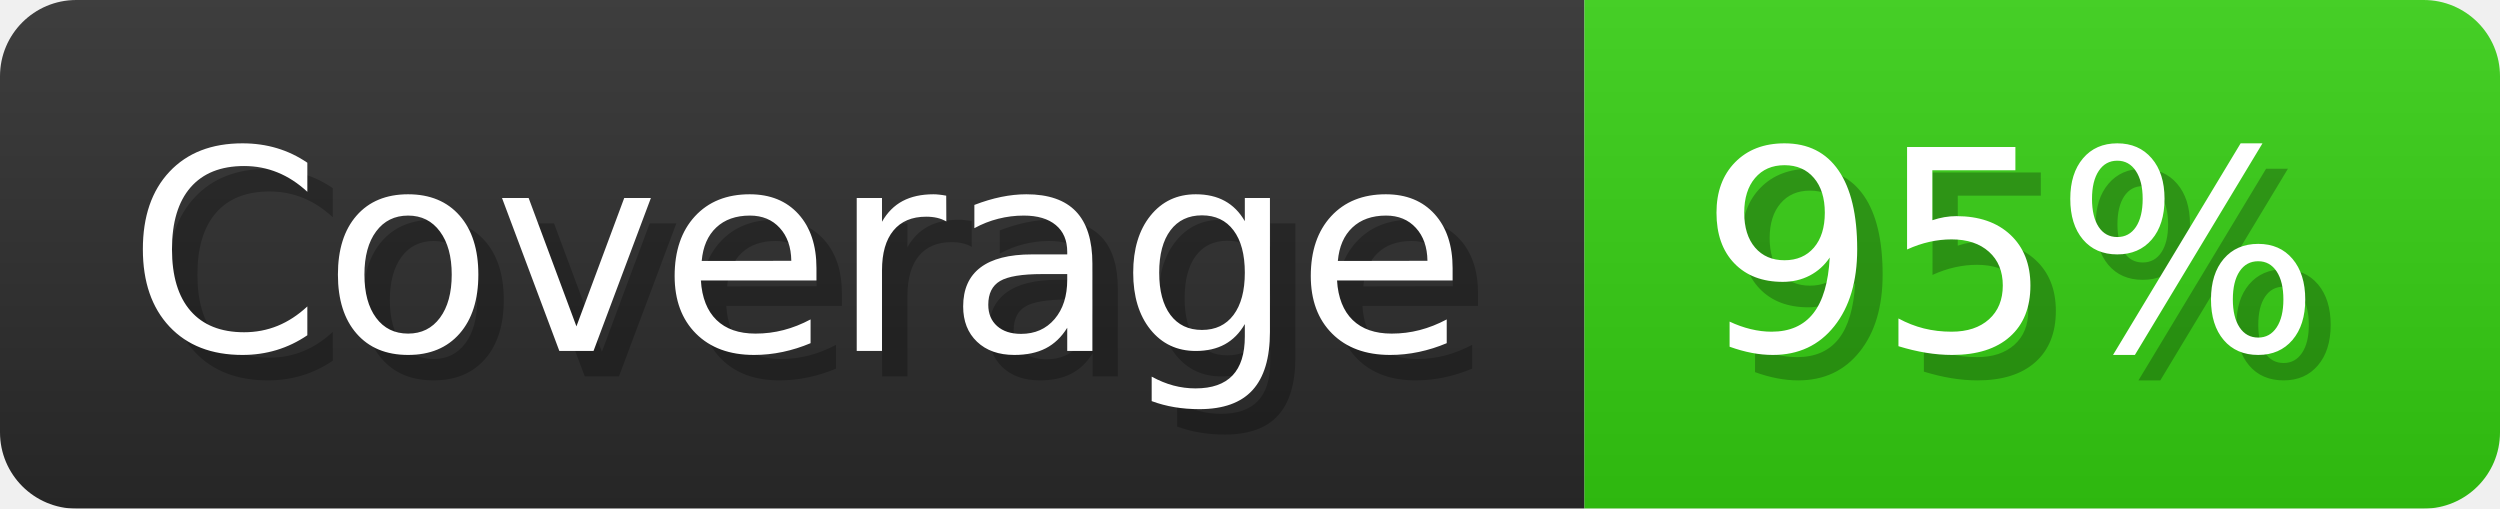
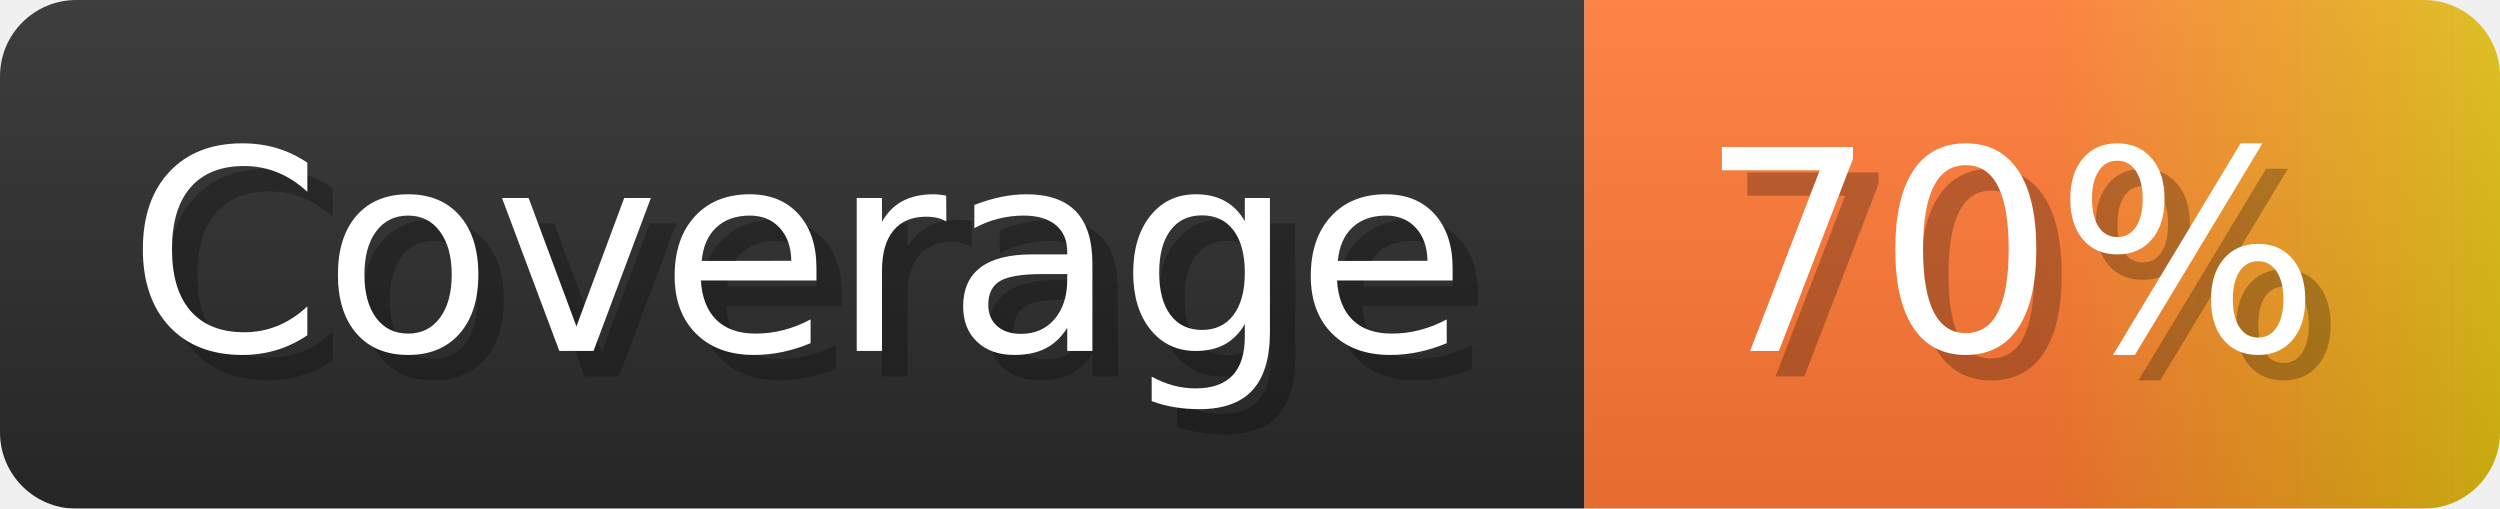
- <svg xmlns="http://www.w3.org/2000/svg" width="98.3" height="20" viewBox="0 0 983 200" role="img" aria-label="Coverage: 95%">
+ <svg xmlns="http://www.w3.org/2000/svg" width="98.3" height="20" viewBox="0 0 983 200" role="img" aria-label="Coverage: 70%">
  <linearGradient id="a" x2="0" y2="100%">
    <stop offset="0" stop-opacity=".1" stop-color="#EEE" />
    <stop offset="1" stop-opacity=".1" />
  </linearGradient>
  <mask id="m">
    <rect width="983" height="200" rx="30" fill="#FFF" />
  </mask>
  <g mask="url(#m)">
    <rect width="623" height="200" fill="#2A2A2A" />
    <rect width="360" height="200" fill="url(#x)" x="623" />
    <rect width="983" height="200" fill="url(#a)" />
  </g>
  <g aria-hidden="true" fill="#fff" text-anchor="start" font-family="Verdana,DejaVu Sans,sans-serif" font-size="110">
    <text x="60" y="148" textLength="523" fill="#000" opacity="0.25">Coverage</text>
    <text x="50" y="138" textLength="523">Coverage</text>
-     <text x="678" y="148" textLength="260" fill="#000" opacity="0.25">95%</text>
-     <text x="668" y="138" textLength="260">95%</text>
+     <text x="678" y="148" textLength="260" fill="#000" opacity="0.25">70%</text>
+     <text x="668" y="138" textLength="260">70%</text>
  </g>
  <linearGradient id="x" x1="0%" y1="0%" x2="100%" y2="0%">
-     <stop offset="0%" style="stop-color:#3C1" />
-     <stop offset="50%" style="stop-color:#3C1" />
-     <stop offset="100%" style="stop-color:#3C1" />
+     <stop offset="0%" style="stop-color:#F73" />
+     <stop offset="50%" style="stop-color:#F73" />
+     <stop offset="100%" style="stop-color:#DB1" />
  </linearGradient>
</svg>
